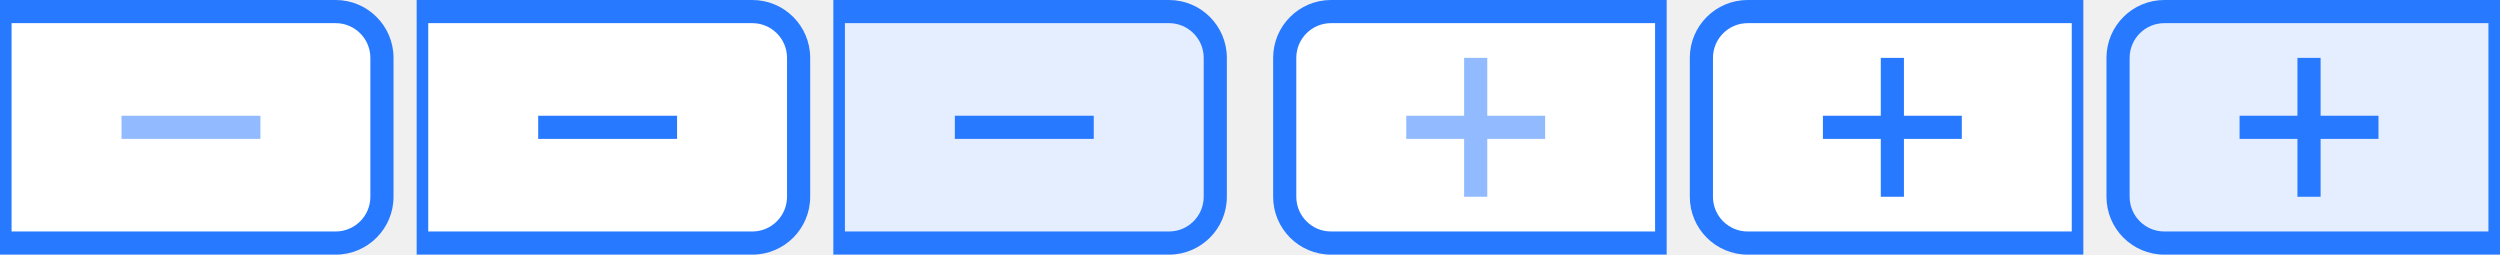
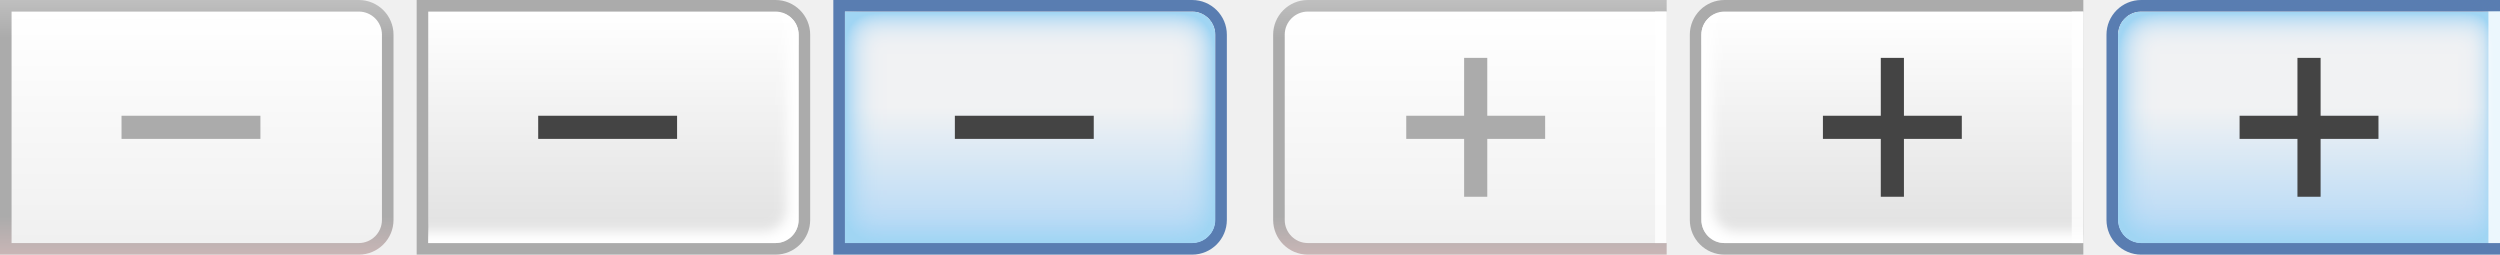
<svg xmlns="http://www.w3.org/2000/svg" xmlns:xlink="http://www.w3.org/1999/xlink" width="216" height="22">
  <defs>
-     <path id="d" fill="#2779ff" d="M36 0h-29a5 5 0 0 0-5 5v12a5 5 0 0 0 5 5h29z" />
-     <path id="e" d="M35 2h-28a3 3 0 0 0-3 3v12a3 3 0 0 0 3 3h28z" />
-     <path id="f" d="M13.5 12h5v5h2v-5h5v-2h-5v-5h-2v5h-5z" fill="#2779ff" />
-     <path id="a" fill="#2779ff" d="M0 0h29a5 5 0 0 1 5 5v12a5 5 0 0 1-5 5h-29z" />
-     <path id="b" d="M1 2h28a3 3 0 0 1 3 3v12a3 3 0 0 1-3 3h-28z" />
-     <path id="c" d="M10.5 12h12v-2h-12z" fill="#2779ff" />
+     <path id="j" d="M36 0h-31a3 3 0 0 0-3 3v16a3 3 0 0 0 3 3h31z" />
+     <path id="k" d="M36 1h-31a2 2 0 0 0-2 2v16a2 2 0 0 0 2 2h31z" />
+     <path id="l" d="M13.5 12h5v5h2v-5h5v-2h-5v-5h-2v5h-5z" />
+     <path id="m" d="M35 1h1v20h-1v-20z" fill="#fff" fill-opacity=".8" />
+     <path id="a" d="M0 0h31a3 3 0 0 1 3 3v16a3 3 0 0 1-3 3h-31z" />
+     <path id="c" d="M1 1h30a2 2 0 0 1 2 2v16a2 2 0 0 1-2 2h-30z" />
+     <path id="e" d="M10.5 12h12v-2h-12z" />
+     <linearGradient id="b" x1="0%" y1="0%" x2="0%" y2="100%">
+       <stop offset="0%" stop-color="#bfbfbf" />
+       <stop offset="15%" stop-color="#ababab" />
+       <stop offset="85%" stop-color="#ababab" />
+       <stop offset="100%" stop-color="#c9b6b6" />
+     </linearGradient>
+     <linearGradient id="d" x1="0%" y1="0%" x2="0%" y2="100%">
+       <stop offset="0%" stop-color="#fff" />
+       <stop offset="100%" stop-color="#f0f0f0" />
+     </linearGradient>
+     <linearGradient id="f" x1="0%" y1="0%" x2="0%" y2="100%">
+       <stop offset="0%" stop-color="#fff" />
+       <stop offset="100%" stop-color="#e0e0e0" />
+     </linearGradient>
+     <linearGradient id="h" x1="0%" y1="0%" x2="0%" y2="100%">
+       <stop offset="0%" stop-color="#f1f2f3" />
+       <stop offset="41%" stop-color="#f1f2f3" />
+       <stop offset="100%" stop-color="#b1d7f6" />
+     </linearGradient>
+     <filter id="n">
+       <feGaussianBlur in="SourceAlpha" stdDeviation=".5" result="blur" />
+       <feOffset dy="-1" dx="1" in="blur" result="blurOffset" />
+       <feComposite in="blurOffset" in2="SourceAlpha" operator="arithmetic" k2="-1" k3="1" result="shadowDiff" />
+       <feFlood flood-color="#fff" flood-opacity="1" result="flood" />
+       <feComposite in="flood" in2="shadowDiff" operator="in" result="composite" />
+       <feComposite in="composite" in2="SourceGraphic" />
+     </filter>
+     <filter id="g">
+       <feGaussianBlur in="SourceAlpha" stdDeviation=".5" result="blur" />
+       <feOffset dy="-1" dx="-1" in="blur" result="blurOffset" />
+       <feComposite in="blurOffset" in2="SourceAlpha" operator="arithmetic" k2="-1" k3="1" result="shadowDiff" />
+       <feFlood flood-color="#fff" flood-opacity="1" result="flood" />
+       <feComposite in="flood" in2="shadowDiff" operator="in" result="composite" />
+       <feComposite in="composite" in2="SourceGraphic" />
+     </filter>
+     <filter id="i">
+       <feGaussianBlur in="SourceAlpha" stdDeviation="1.5" result="blur" />
+       <feOffset in="blur" result="blurOffset" />
+       <feComposite in="blurOffset" in2="SourceAlpha" operator="arithmetic" k2="-2" k3="2" result="shadowDiff" />
+       <feFlood flood-color="#a0d5f3" flood-opacity="1" result="flood" />
+       <feComposite in="flood" in2="shadowDiff" operator="in" result="composite" />
+       <feComposite in="composite" in2="SourceGraphic" />
+     </filter>
  </defs>
-   <use xlink:href="#a" />
-   <use xlink:href="#b" fill="#fff" />
-   <use xlink:href="#c" fill-opacity=".5" />
-   <use xlink:href="#a" x="36" />
-   <use xlink:href="#b" x="36" fill="#fff" />
-   <use xlink:href="#c" x="36" />
-   <use xlink:href="#a" x="72" />
-   <use xlink:href="#b" x="72" fill="#e4eeff" />
-   <use xlink:href="#c" x="72" />
-   <use xlink:href="#d" x="108" />
-   <use xlink:href="#e" x="108" fill="#fff" />
-   <use xlink:href="#f" x="108" fill-opacity=".5" />
-   <use xlink:href="#d" x="144" />
-   <use xlink:href="#e" x="144" fill="#fff" />
-   <use xlink:href="#f" x="144" />
-   <use xlink:href="#d" x="180" />
-   <use xlink:href="#e" x="180" fill="#e4eeff" />
-   <use xlink:href="#f" x="180" />
+   <use xlink:href="#a" fill="url(#b)" />
+   <use xlink:href="#c" fill="url(#d)" />
+   <use xlink:href="#e" fill="#ababab" />
+   <use xlink:href="#a" x="36" fill="#ababab" />
+   <use xlink:href="#c" x="36" fill="url(#f)" filter="url(#g)" />
+   <use xlink:href="#e" x="36" fill="#444" />
+   <use xlink:href="#a" x="72" fill="#597db1" />
+   <use xlink:href="#c" x="72" fill="url(#h)" filter="url(#i)" />
+   <use xlink:href="#e" x="72" fill="#444" />
+   <use xlink:href="#j" x="108" fill="url(#b)" />
+   <use xlink:href="#k" x="108" fill="url(#d)" />
+   <use xlink:href="#l" x="108" fill="#ababab" />
+   <use xlink:href="#m" x="108" />
+   <use xlink:href="#j" x="144" fill="#ababab" />
+   <use xlink:href="#k" x="144" fill="url(#f)" filter="url(#n)" />
+   <use xlink:href="#l" x="144" fill="#444" />
+   <use xlink:href="#m" x="144" />
+   <use xlink:href="#j" x="180" fill="#597db1" />
+   <use xlink:href="#k" x="180" fill="url(#h)" filter="url(#i)" />
+   <use xlink:href="#l" x="180" fill="#444" />
+   <use xlink:href="#m" x="180" />
</svg>
